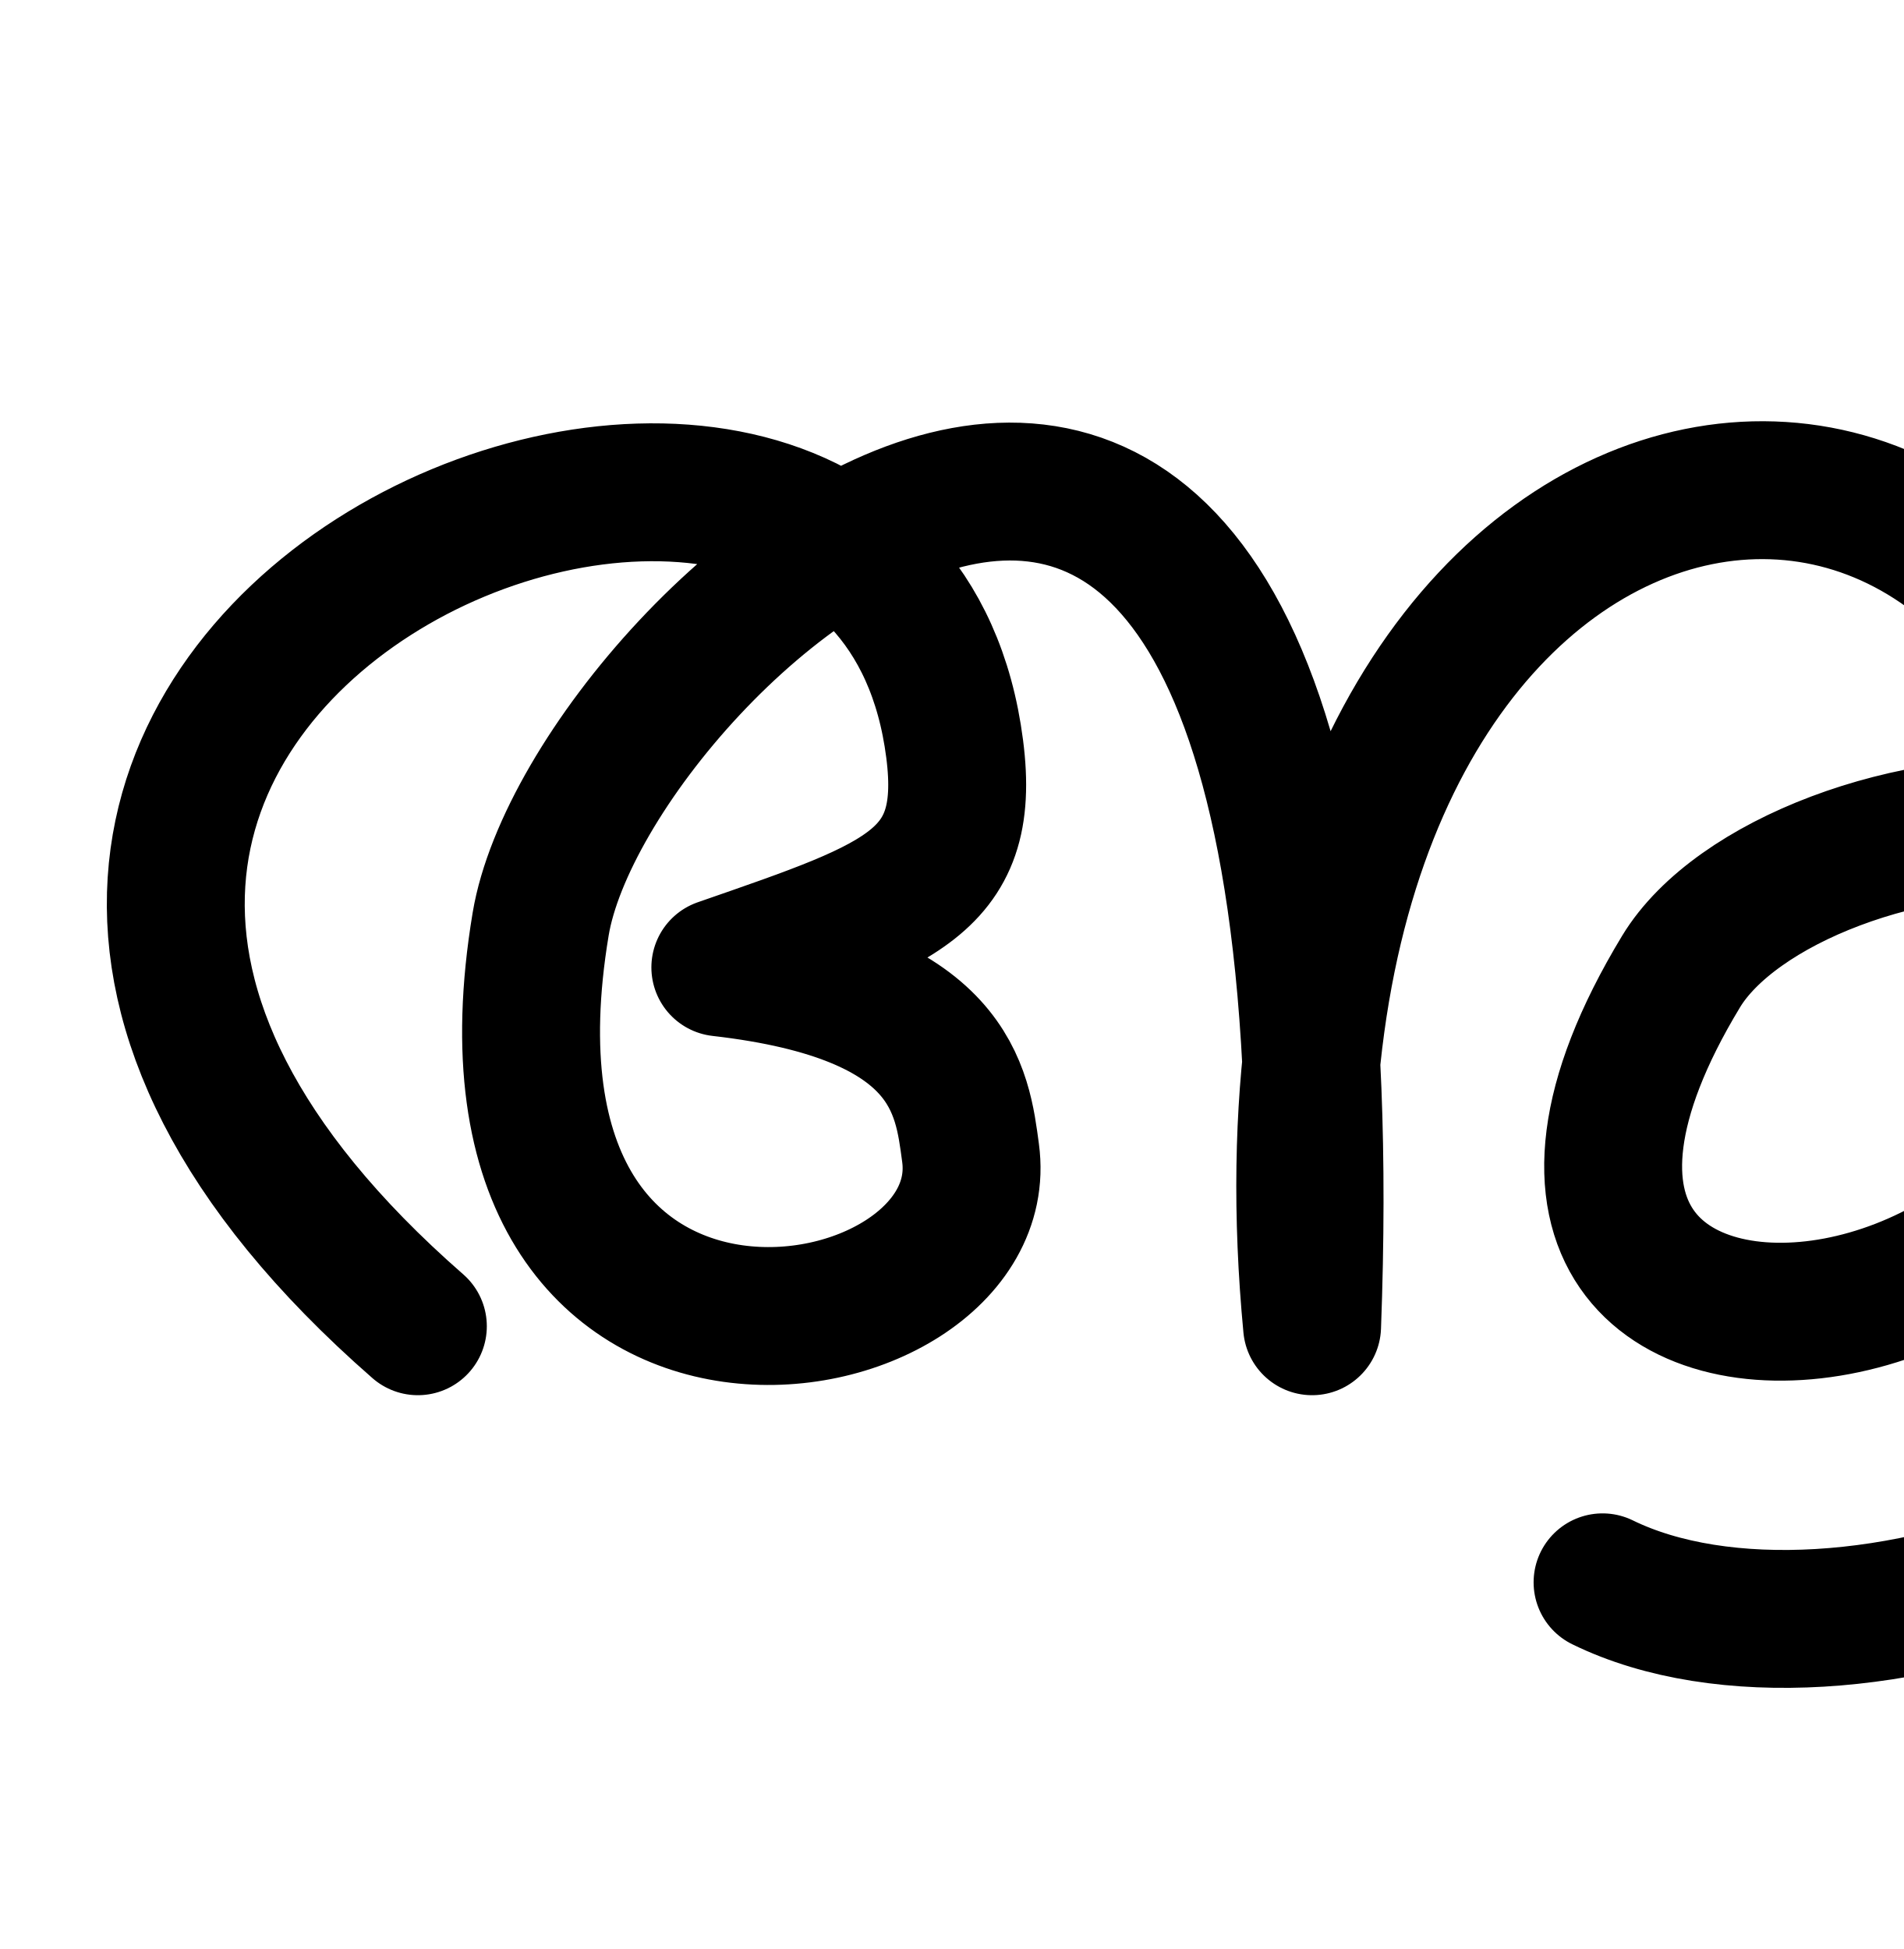
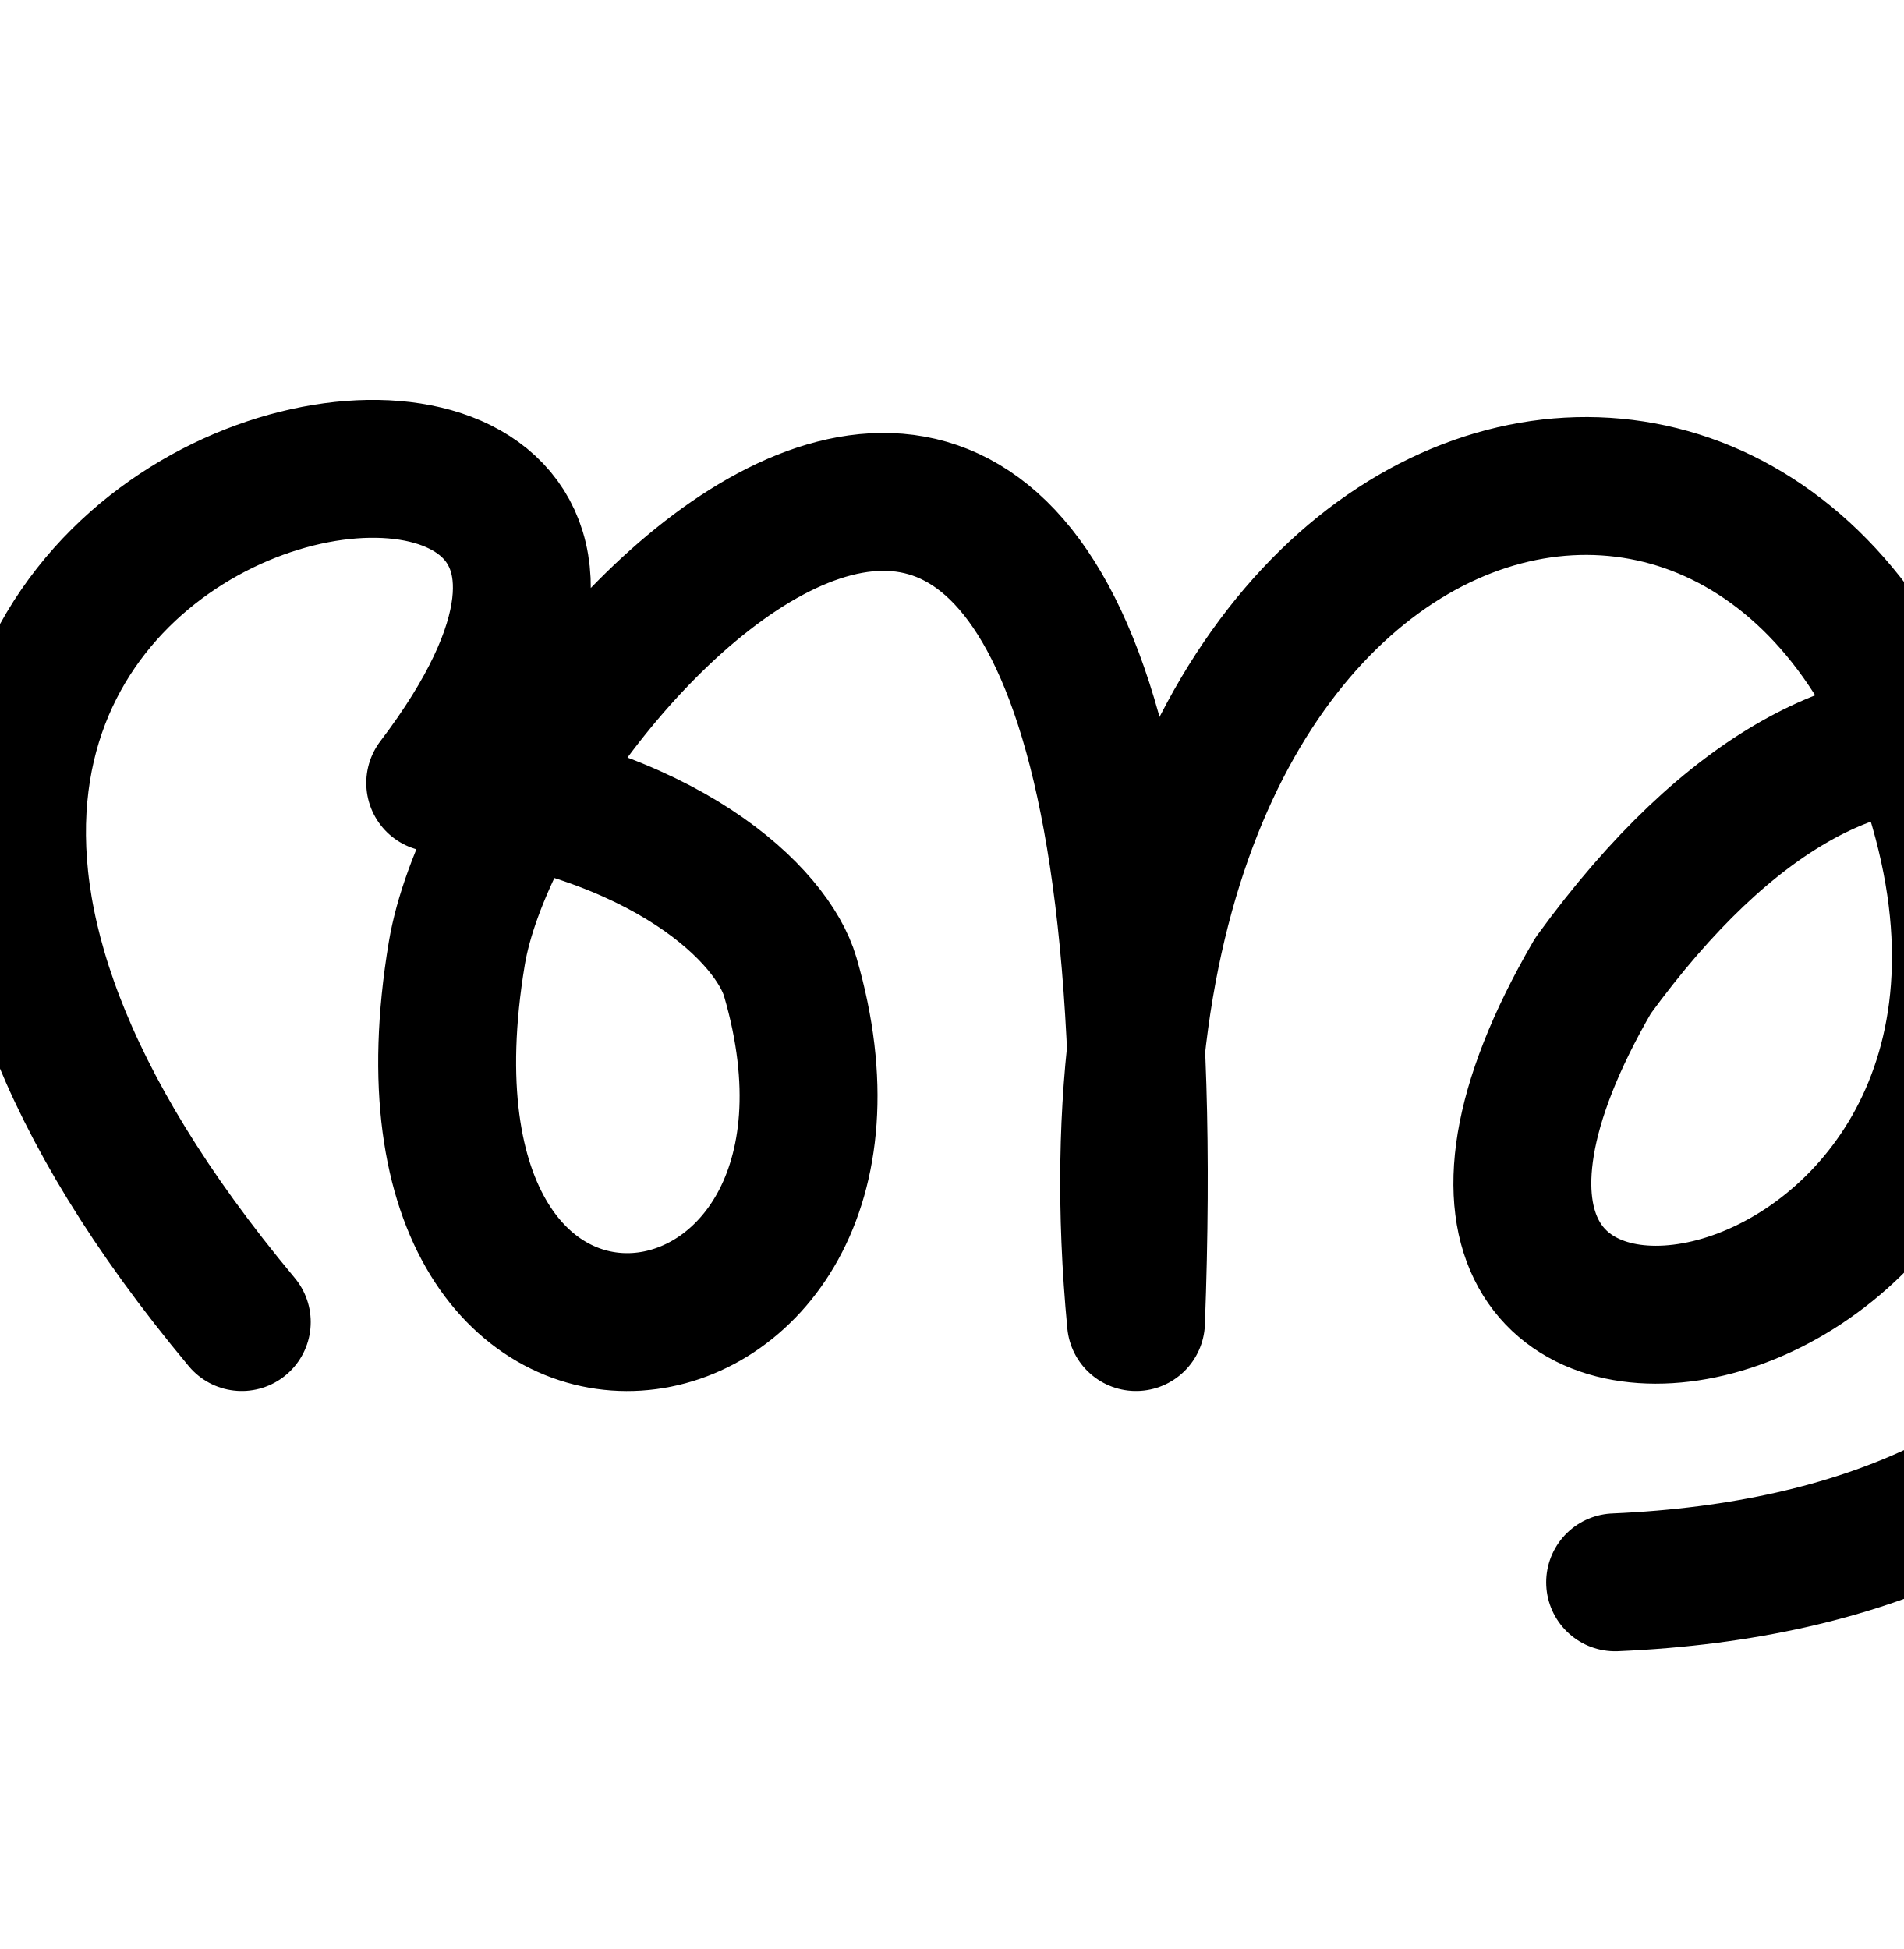
<svg xmlns="http://www.w3.org/2000/svg" width="2000" height="2048" id="svg2992" version="1.1">
  <defs id="defs5498" />
  <g id="layer1" transform="translate(0,1048)">
-     <path style="fill:none;stroke:#000000;stroke-width:144.894;stroke-linecap:round;stroke-linejoin:round;stroke-miterlimit:4;stroke-dasharray:none;stroke-opacity:1" d="m 439.039,345.621 c -777.3,-679.362 465.983,-1213.216 561.966,-620.67 24.828,153.275 -47.982,175.454 -244.166,243.601 244.184,27.853 254.082,129.655 262.898,194.952 29.285,216.901 -543.988,313.363 -451.689,-240.434 51.704,-310.222 864.974,-1030.665 810.537,422.551 -89.563,-941.216 684.085,-1141.404 847.036,-526.73 157.224,593.072 -792.386,704.184 -459.388,154.066 113.314,-187.196 734.537,-290.268 715.562,230.125 -12.967,355.649 -548.121,533.975 -798.024,411.618" id="path2985" />
+     <path style="fill:none;stroke:#000000;stroke-width:144.894;stroke-linecap:round;stroke-linejoin:round;stroke-miterlimit:4;stroke-dasharray:none;stroke-opacity:1" d="M 254.017,341.216 C -525.078,-592.399 912,-824 457.279,-225.281 701.463,-197.427 811.893,-84.782 830.309,-21.518 960,424 387.643,507.704 479.942,-46.093 531.646,-356.315 1248,-1112 1193.563,341.216 1104,-600 1877.648,-800.188 2040.599,-185.514 2197.823,407.558 1350.389,533.216 1673.722,-22.637 2256,-824 2784,568 1696.987,614.7" id="path2985" />
  </g>
</svg>
